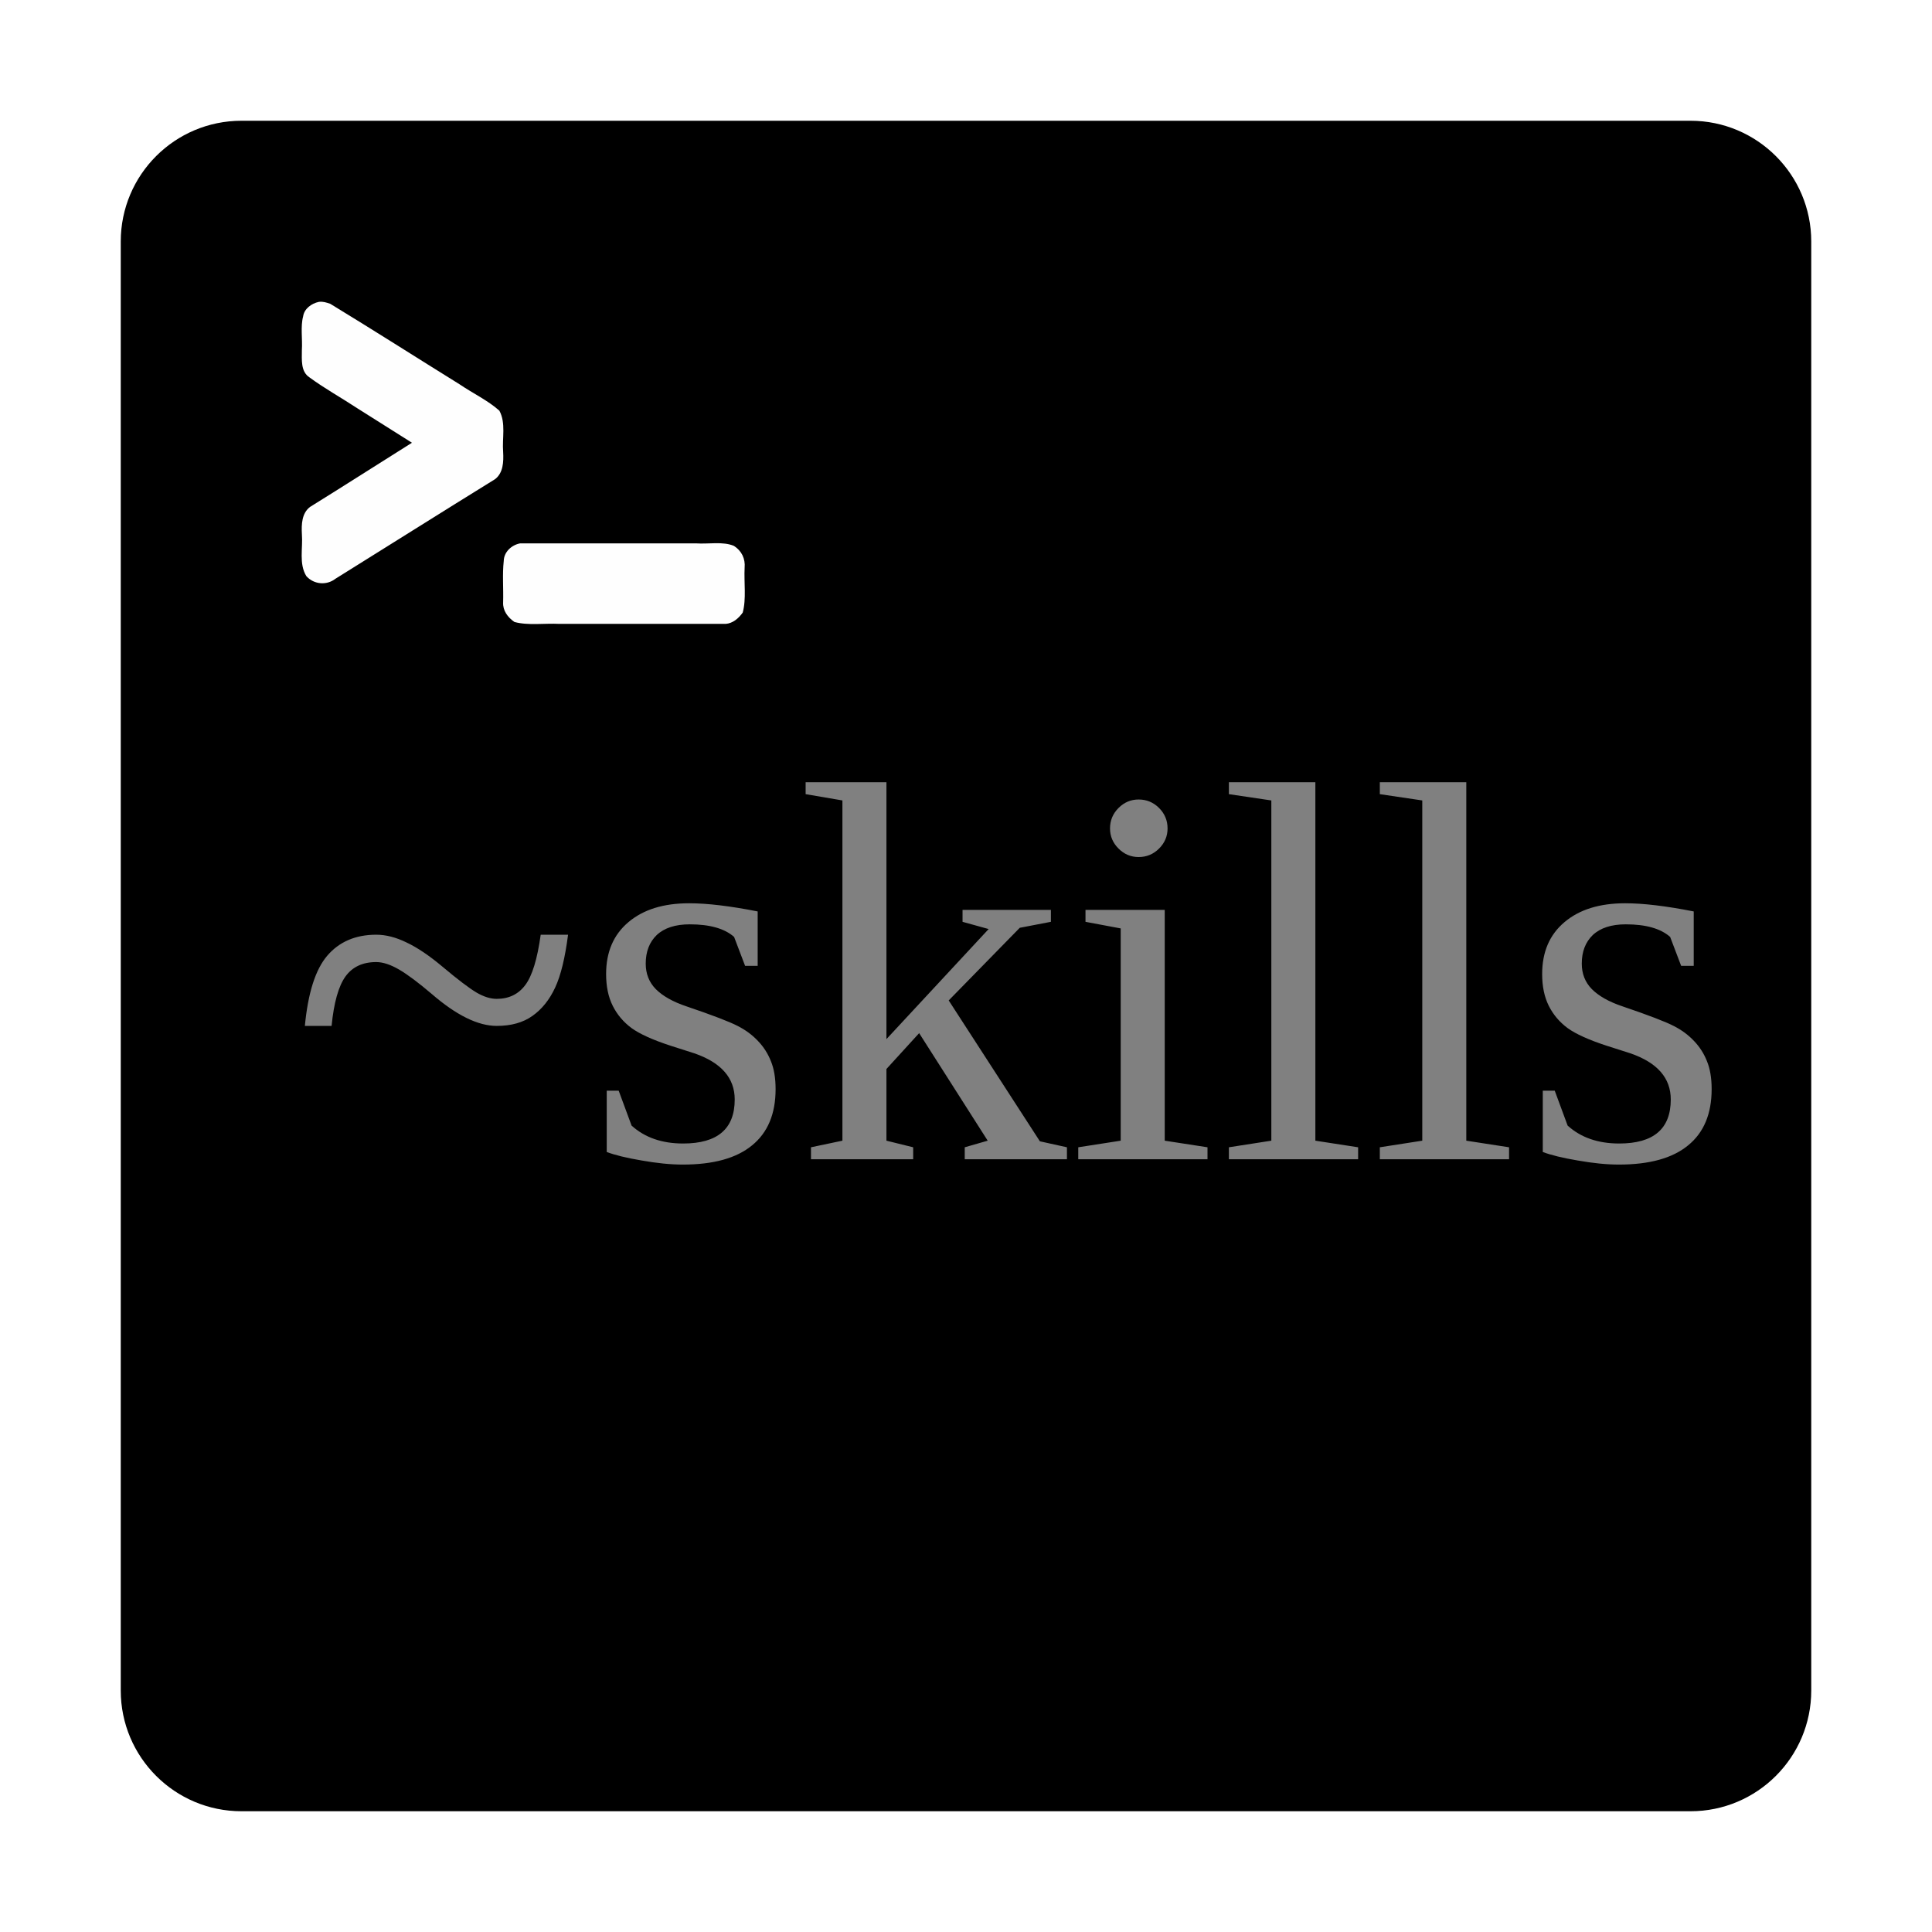
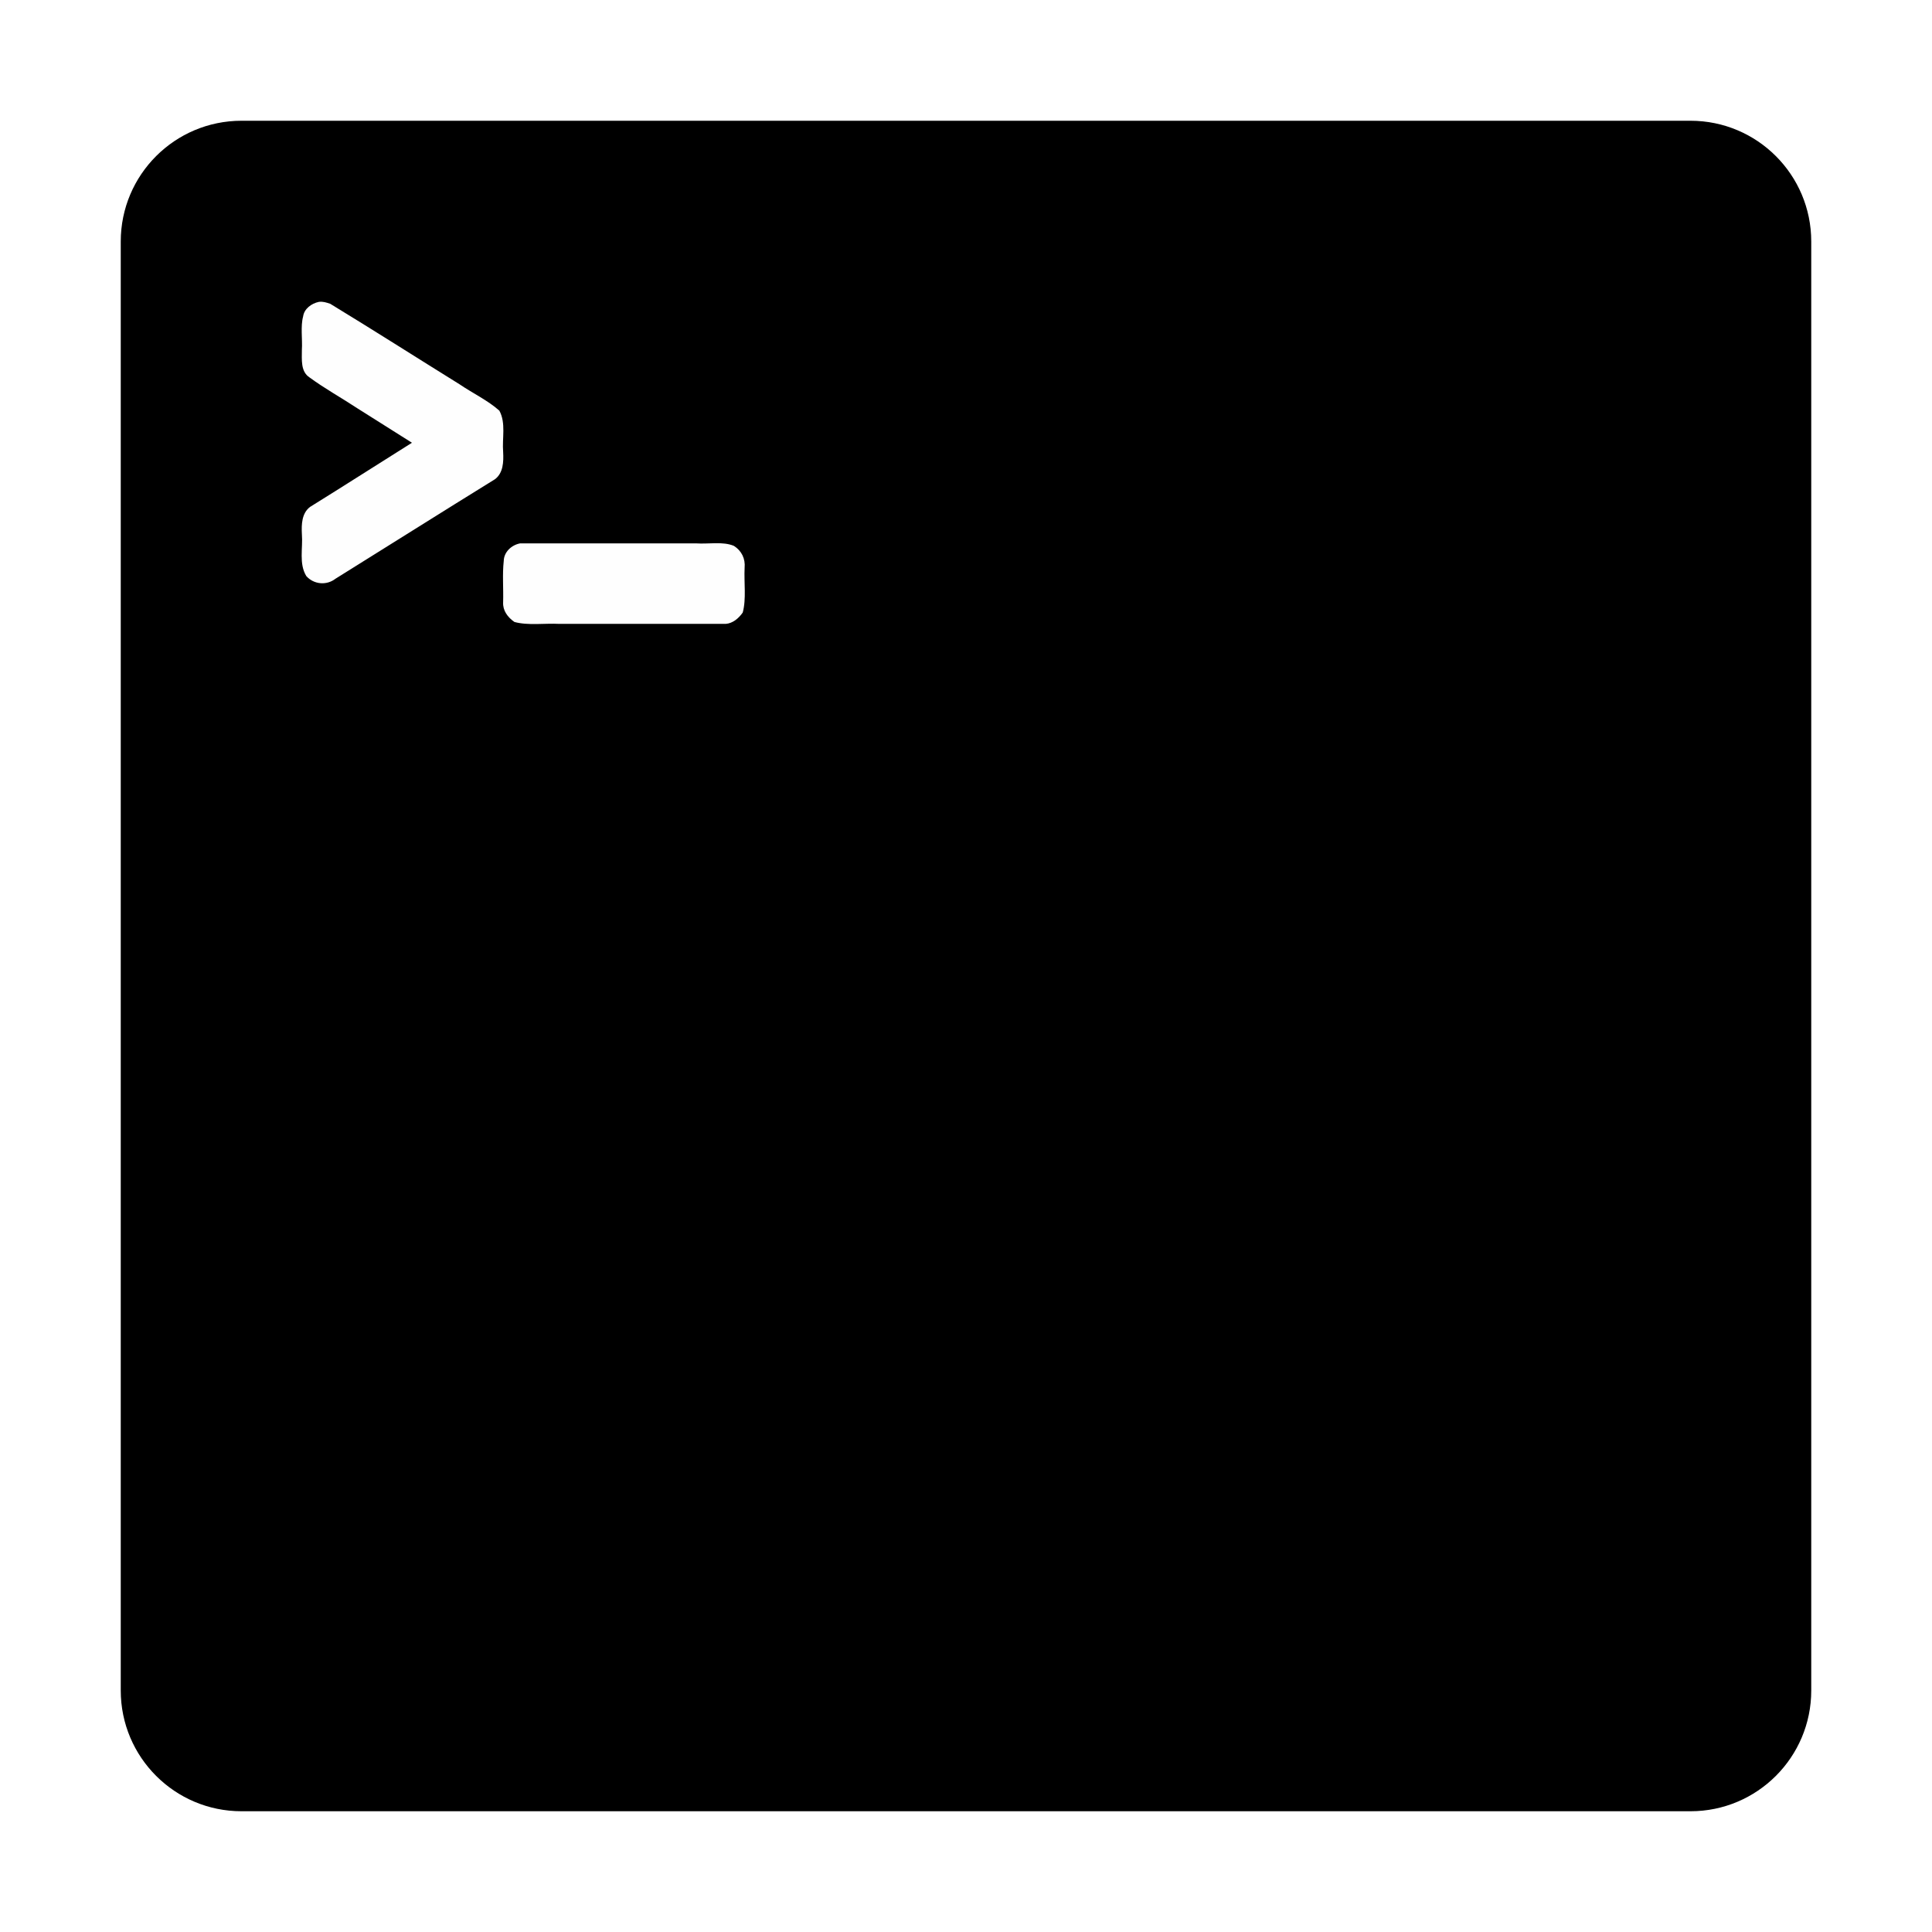
<svg xmlns="http://www.w3.org/2000/svg" xmlnsXlink="http://www.w3.org/1999/xlink" width="100%" height="100%" viewBox="0 0 96 96">
  <rect width="84" height="84" x="-90" y="6" rx="6" transform="rotate(-90)" />
  <g fill="#fefefe">
    <path d="M15.844 15c-.366.077-.728.34-.781.719-.137.51-.028 1.12-.063 1.672 0 .478-.065 1.07.375 1.359.75.553 1.604 1.024 2.394 1.546L20.47 22c-1.689 1.06-3.368 2.137-5.063 3.188-.411.31-.433.862-.406 1.356.056.698-.158 1.46.219 2.081a1.065 1.065 0 0 0 1.45.132c2.643-1.646 5.277-3.308 7.925-4.945.411-.31.433-.862.406-1.356-.056-.685.147-1.43-.188-2.05-.571-.511-1.333-.871-1.988-1.317-2.14-1.327-4.275-2.692-6.418-3.995-.185-.06-.355-.122-.562-.094zm10 12c-.433.082-.805.432-.813.875-.074.66-.01 1.378-.031 2.06-.019.402.223.737.563.971.68.184 1.49.056 2.232.094h8.267c.342-.026.635-.265.844-.563.184-.68.056-1.49.094-2.232.04-.44-.145-.834-.531-1.08-.55-.232-1.256-.082-1.884-.125h-8.741z" />
  </g>
-   <text x="15%" y="60%" fill="gray" font-size="27px">
-     ~skills
-   </text>
</svg>
